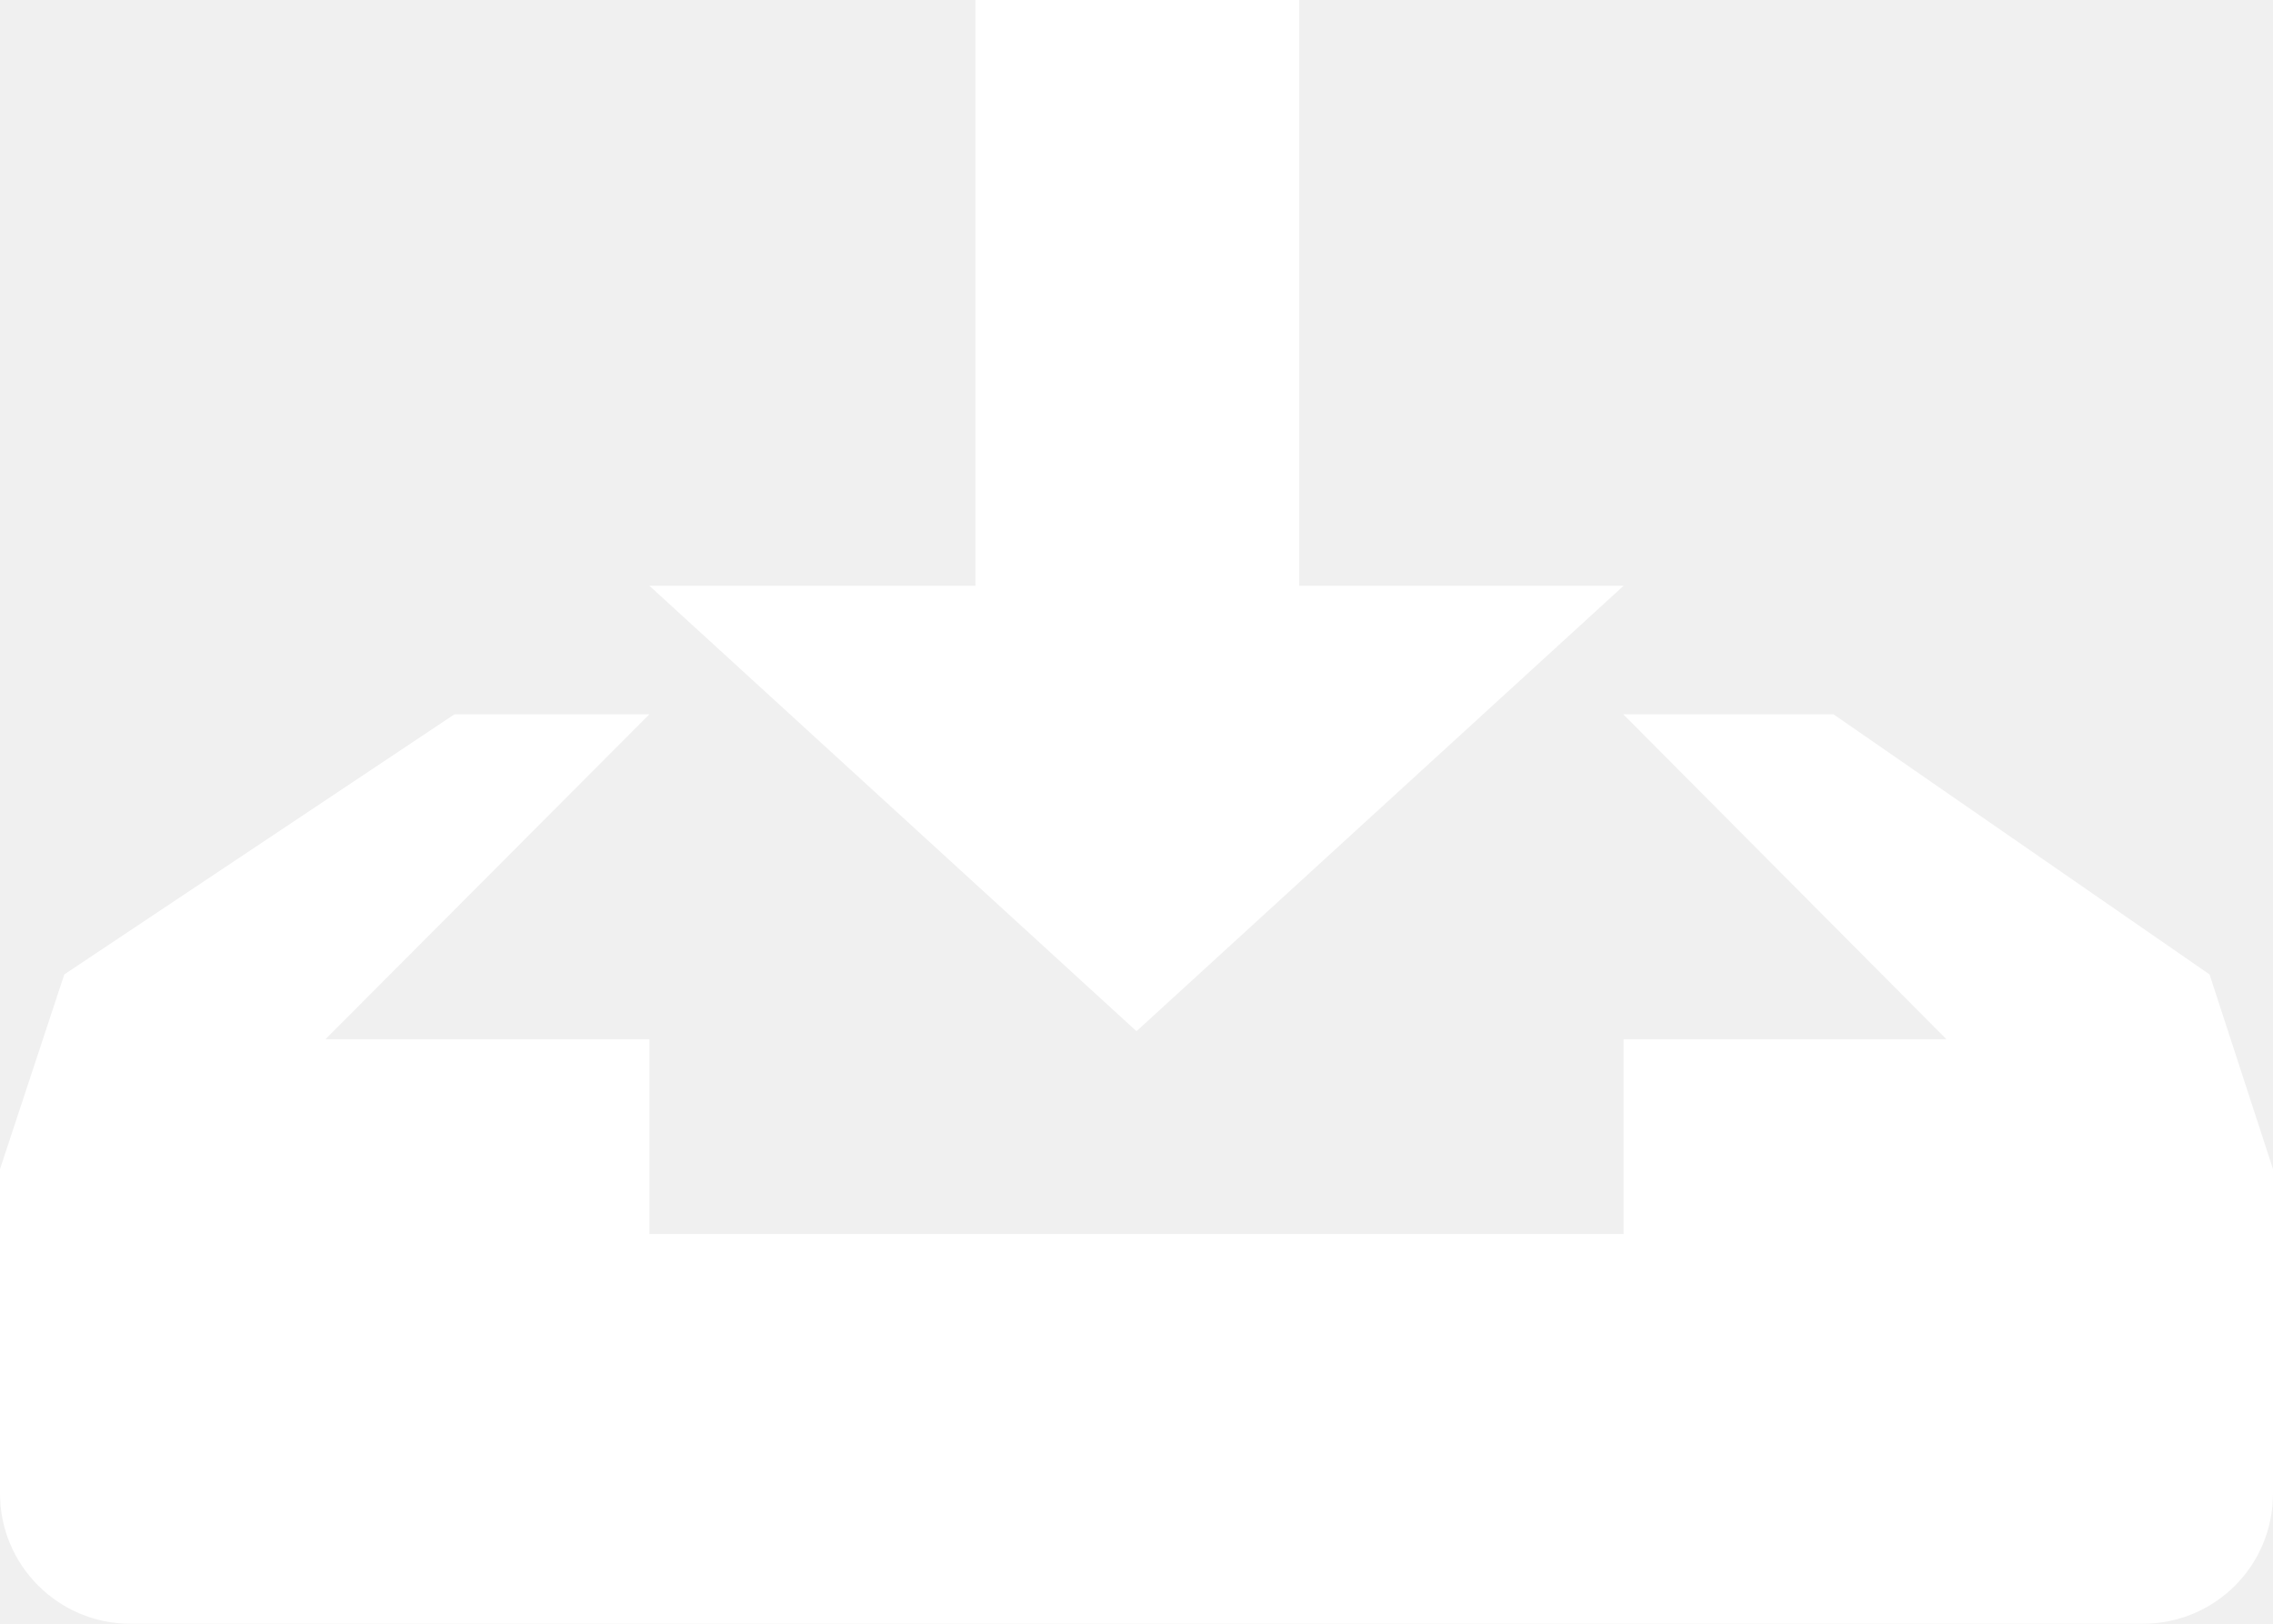
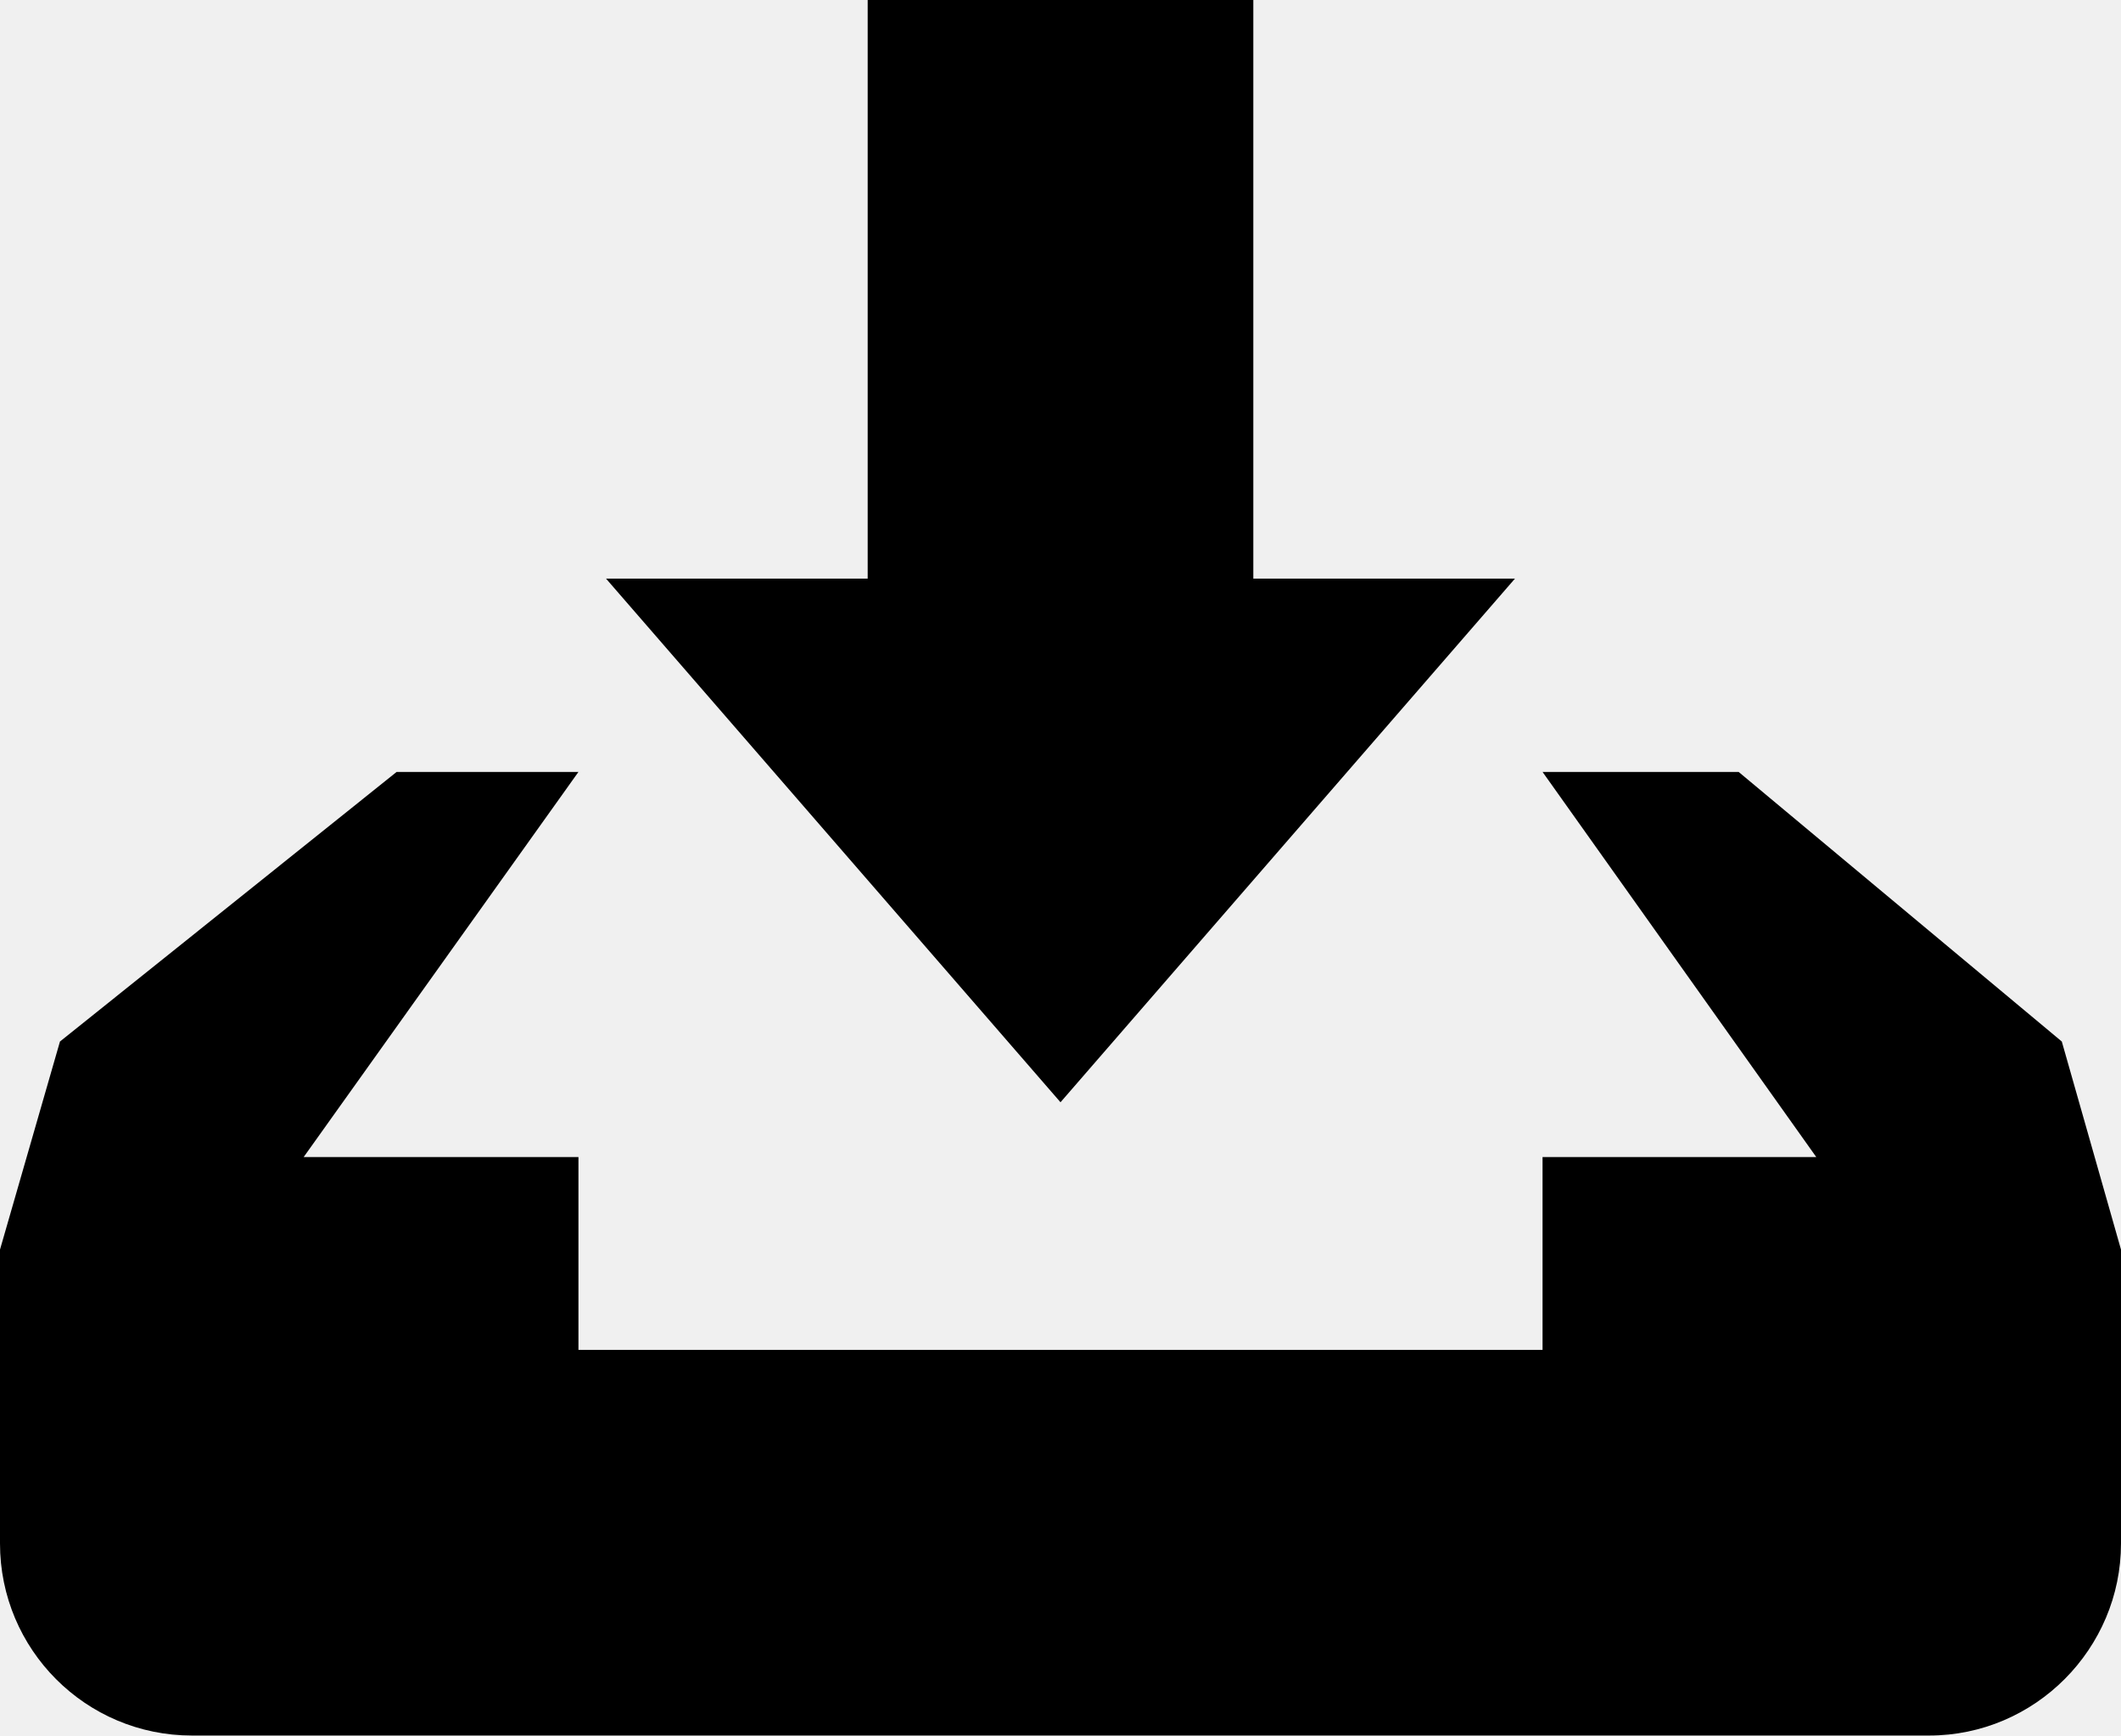
- <svg xmlns="http://www.w3.org/2000/svg" width="35px" height="25px" viewBox="0 0 35 25" version="1.1">
+ <svg xmlns="http://www.w3.org/2000/svg" width="22px" height="18px" viewBox="0 0 22 18" version="1.1">
  <g id="Page-1" stroke="none" stroke-width="1" fill="none" fill-rule="evenodd">
-     <path d="M17.5,15.877 L10,9.019 L15.02,9.019 L15.02,0 L20.005,0 L20.005,9.019 L25,9.019 L17.5,15.877 Z M34.023,15.003 L35,18 L35,22.994 C35,24.113 34.101,25 32.993,25 L2.007,25 C0.9,25 0,24.102 0,22.994 L0,18 L0.99,15.003 L6.999,10.997 L10,10.997 L5.012,16 L10,16 L10,19 L25,19 L25,16 L29.971,16 L24.995,10.997 L28.231,10.997 L34.023,15.003 Z" id="inbox" fill="#FFFFFF" fill-rule="nonzero" />
+     <g id="Artboard" transform="translate(-63, -213)" fill-rule="nonzero" fill="#000000">
+       <g id="inbox" transform="translate(63, 213)">
+         <path d="M11,11.432 L6.286,6.001 L9,6.001 L9,0 L13,0 L13,6.001 L15.714,6.001 L11,11.432 Z M21.386,10.802 L22,12.96 L22,16.008 C22,17.099 21.109,18 20.009,18 L1.991,18 C0.89,18 0,17.108 0,16.008 L0,12.96 L0.622,10.802 L4.114,8.006 L6,8.006 L3.15,12 L6,12 L6,14 L16,14 L16,12 L18.839,12 L16,8.006 L18.034,8.006 L21.386,10.802 Z" />
+       </g>
+     </g>
  </g>
</svg>
